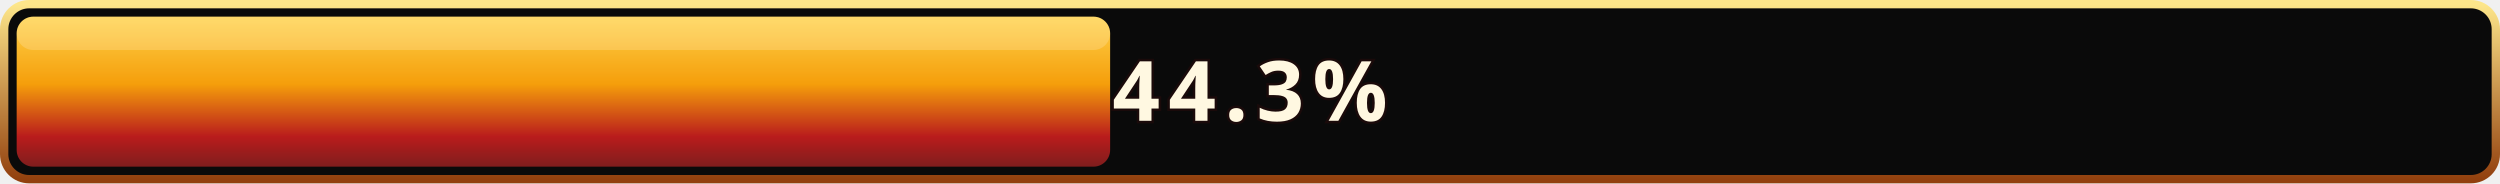
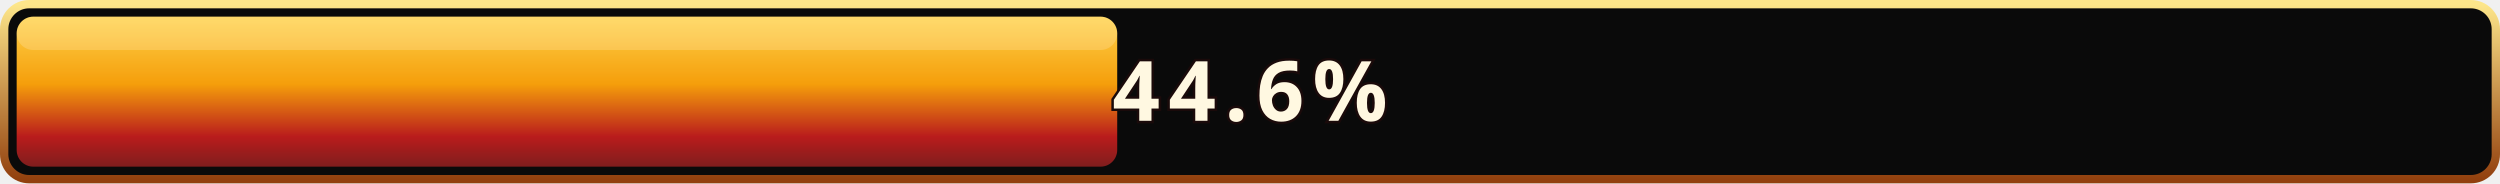
- <svg xmlns="http://www.w3.org/2000/svg" width="600" height="44" viewBox="0 0 600 44" role="img" aria-label="Progress 44.3%">
+ <svg xmlns="http://www.w3.org/2000/svg" width="600" height="44" viewBox="0 0 600 44" role="img" aria-label="Progress 44.6%">
  <defs>
    <linearGradient id="fillGrad" x1="0" y1="0" x2="0" y2="1">
      <stop offset="0%" stop-color="#ffd24a" />
      <stop offset="45%" stop-color="#f59e0b" />
      <stop offset="80%" stop-color="#b91c1c" />
      <stop offset="100%" stop-color="#7f1d1d" />
    </linearGradient>
    <linearGradient id="borderGrad" x1="0" y1="0" x2="0" y2="1">
      <stop offset="0%" stop-color="#fde68a" />
      <stop offset="100%" stop-color="#92400e" />
    </linearGradient>
  </defs>
  <rect x="1" y="1" width="598" height="42" rx="6" ry="6" fill="#0a0a0a" stroke="url(#borderGrad)" stroke-width="2" />
-   <rect x="4" y="4" width="262.43" height="36" rx="4" ry="4" fill="url(#fillGrad)" />
-   <rect x="4" y="4" width="262.43" height="8" rx="4" ry="4" fill="#ffffff" opacity="0.18" />
+   <rect x="4" y="4" width="264.13" height="36" rx="4" ry="4" fill="url(#fillGrad)" />
+   <rect x="4" y="4" width="264.13" height="8" rx="4" ry="4" fill="#ffffff" opacity="0.18" />
  <text x="300" y="29" font-family="Impact, 'Arial Black', sans-serif" font-size="20" font-weight="900" text-anchor="middle" fill="#fff8e1" stroke="#1a0a0a" stroke-width="1.2" paint-order="stroke fill" letter-spacing="2">
-     44.3%
+     44.6%
  </text>
</svg>
